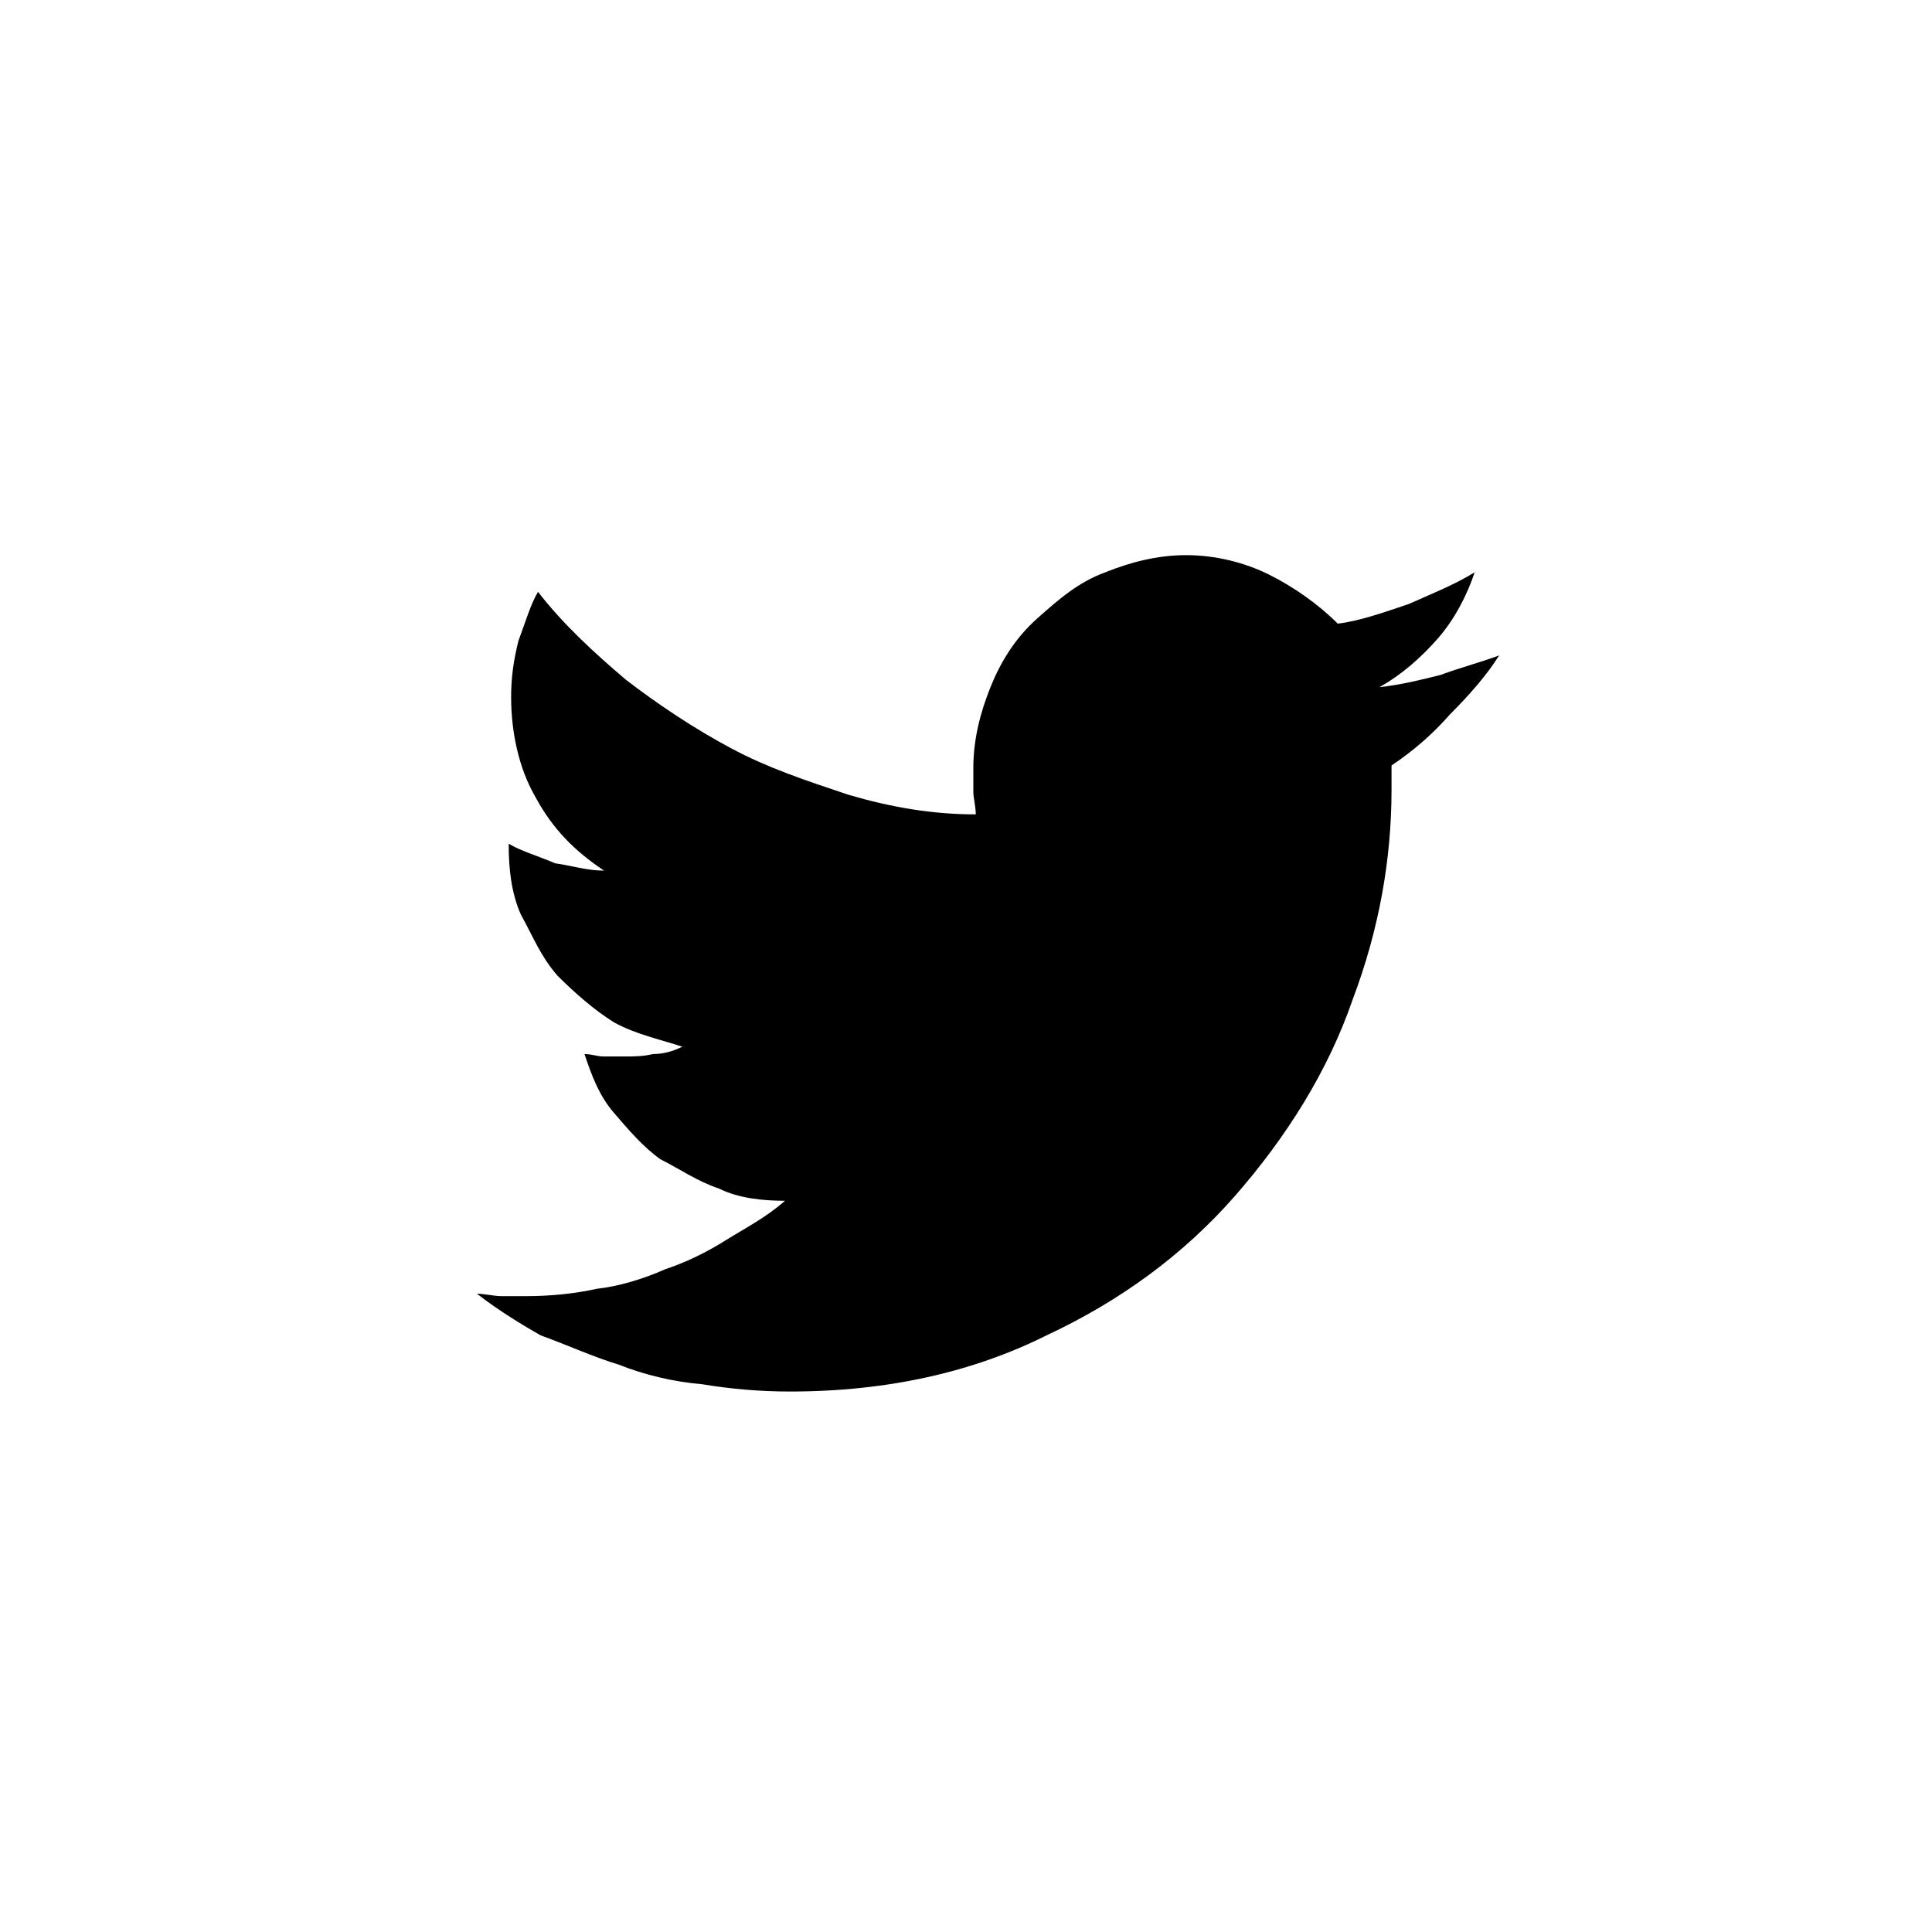
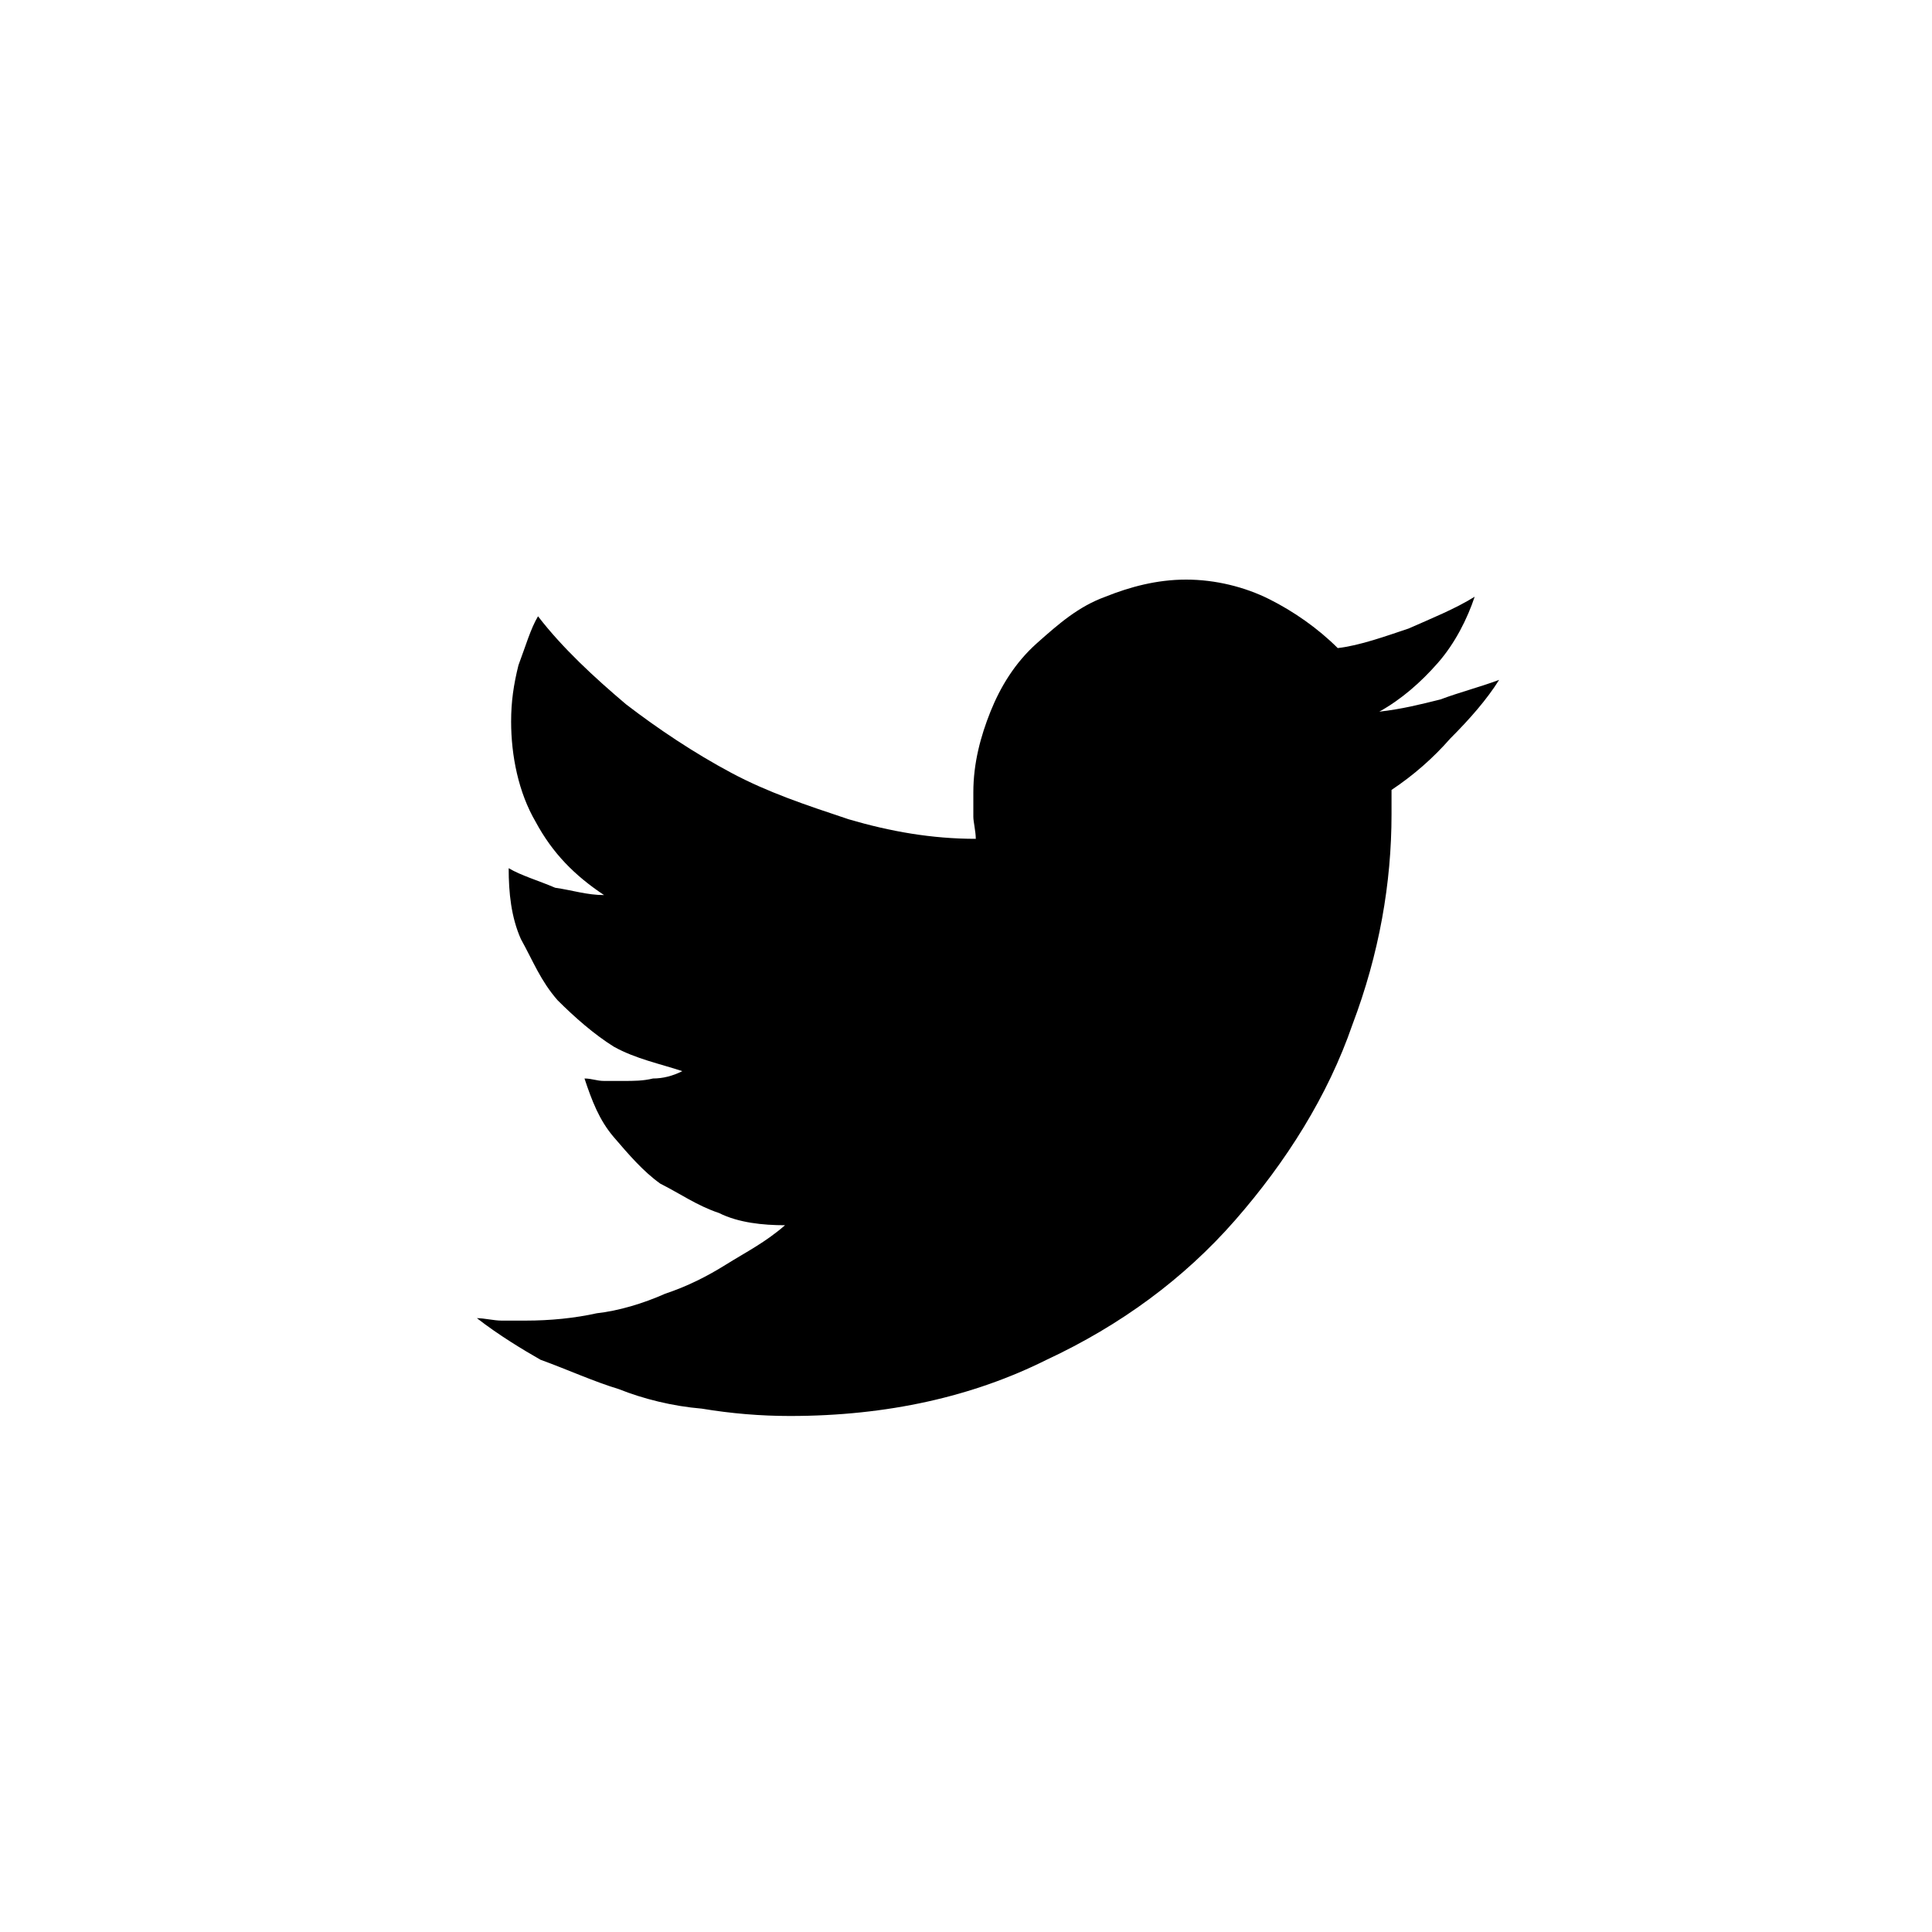
- <svg xmlns="http://www.w3.org/2000/svg" viewBox="0 0 79 79">
+ <svg xmlns="http://www.w3.org/2000/svg" viewBox="0 -1 79 79">
  <path class="tw-sharing-tags-icon-fill sharing-tags-icon-fill" fill="none" d="M38.9.3C18.2.3 1.4 17.4 1.4 38.5s16.8 38.2 37.5 38.2 37.5-17.1 37.5-38.2S59.6.3 38.9.3z" />
  <path class="tw-sharing-tags-icon-in sharing-tags-icon-in" d="M19.5 52.9c.3 0 .7.1 1 .1h1c1 0 2-.1 2.9-.3.9-.1 1.9-.4 2.8-.8.9-.3 1.7-.7 2.5-1.2s1.6-.9 2.4-1.6c-.9 0-1.9-.1-2.7-.5-.9-.3-1.6-.8-2.4-1.2-.7-.5-1.3-1.2-1.9-1.9s-.9-1.5-1.2-2.4c.3 0 .5.1.8.1h.8c.4 0 .8 0 1.2-.1.4 0 .8-.1 1.2-.3-.9-.3-1.9-.5-2.8-1-.8-.5-1.6-1.2-2.3-1.9-.7-.8-1-1.6-1.5-2.5-.4-.9-.5-1.9-.5-2.9.5.3 1.2.5 1.9.8.7.1 1.3.3 2 .3-1.2-.8-2.1-1.7-2.8-3-.7-1.2-1-2.7-1-4.1 0-.8.1-1.5.3-2.3.3-.8.5-1.5.8-2 1 1.3 2.3 2.5 3.6 3.6 1.3 1 2.8 2 4.3 2.8 1.5.8 3 1.3 4.8 1.9 1.7.5 3.4.8 5.2.8 0-.3-.1-.7-.1-.9v-1c0-1.2.3-2.3.7-3.3.4-1 1-2 1.9-2.8s1.7-1.5 2.8-1.9c1-.4 2.1-.7 3.3-.7s2.4.3 3.4.8 2 1.2 2.8 2c.9-.1 2-.5 2.9-.8.9-.4 1.9-.8 2.7-1.3-.3.9-.8 1.9-1.5 2.7-.7.8-1.5 1.5-2.4 2 .9-.1 1.7-.3 2.5-.5.8-.3 1.6-.5 2.4-.8-.5.8-1.2 1.6-2 2.4-.7.8-1.5 1.5-2.4 2.1v1c0 2.8-.5 5.7-1.6 8.6-1 2.9-2.7 5.6-4.8 8-2.1 2.4-4.7 4.3-7.7 5.7-3 1.5-6.5 2.3-10.5 2.3-1.2 0-2.4-.1-3.6-.3-1.2-.1-2.4-.4-3.4-.8-1-.3-2.1-.8-3.2-1.2-.7-.4-1.7-1-2.6-1.7z" />
</svg>
